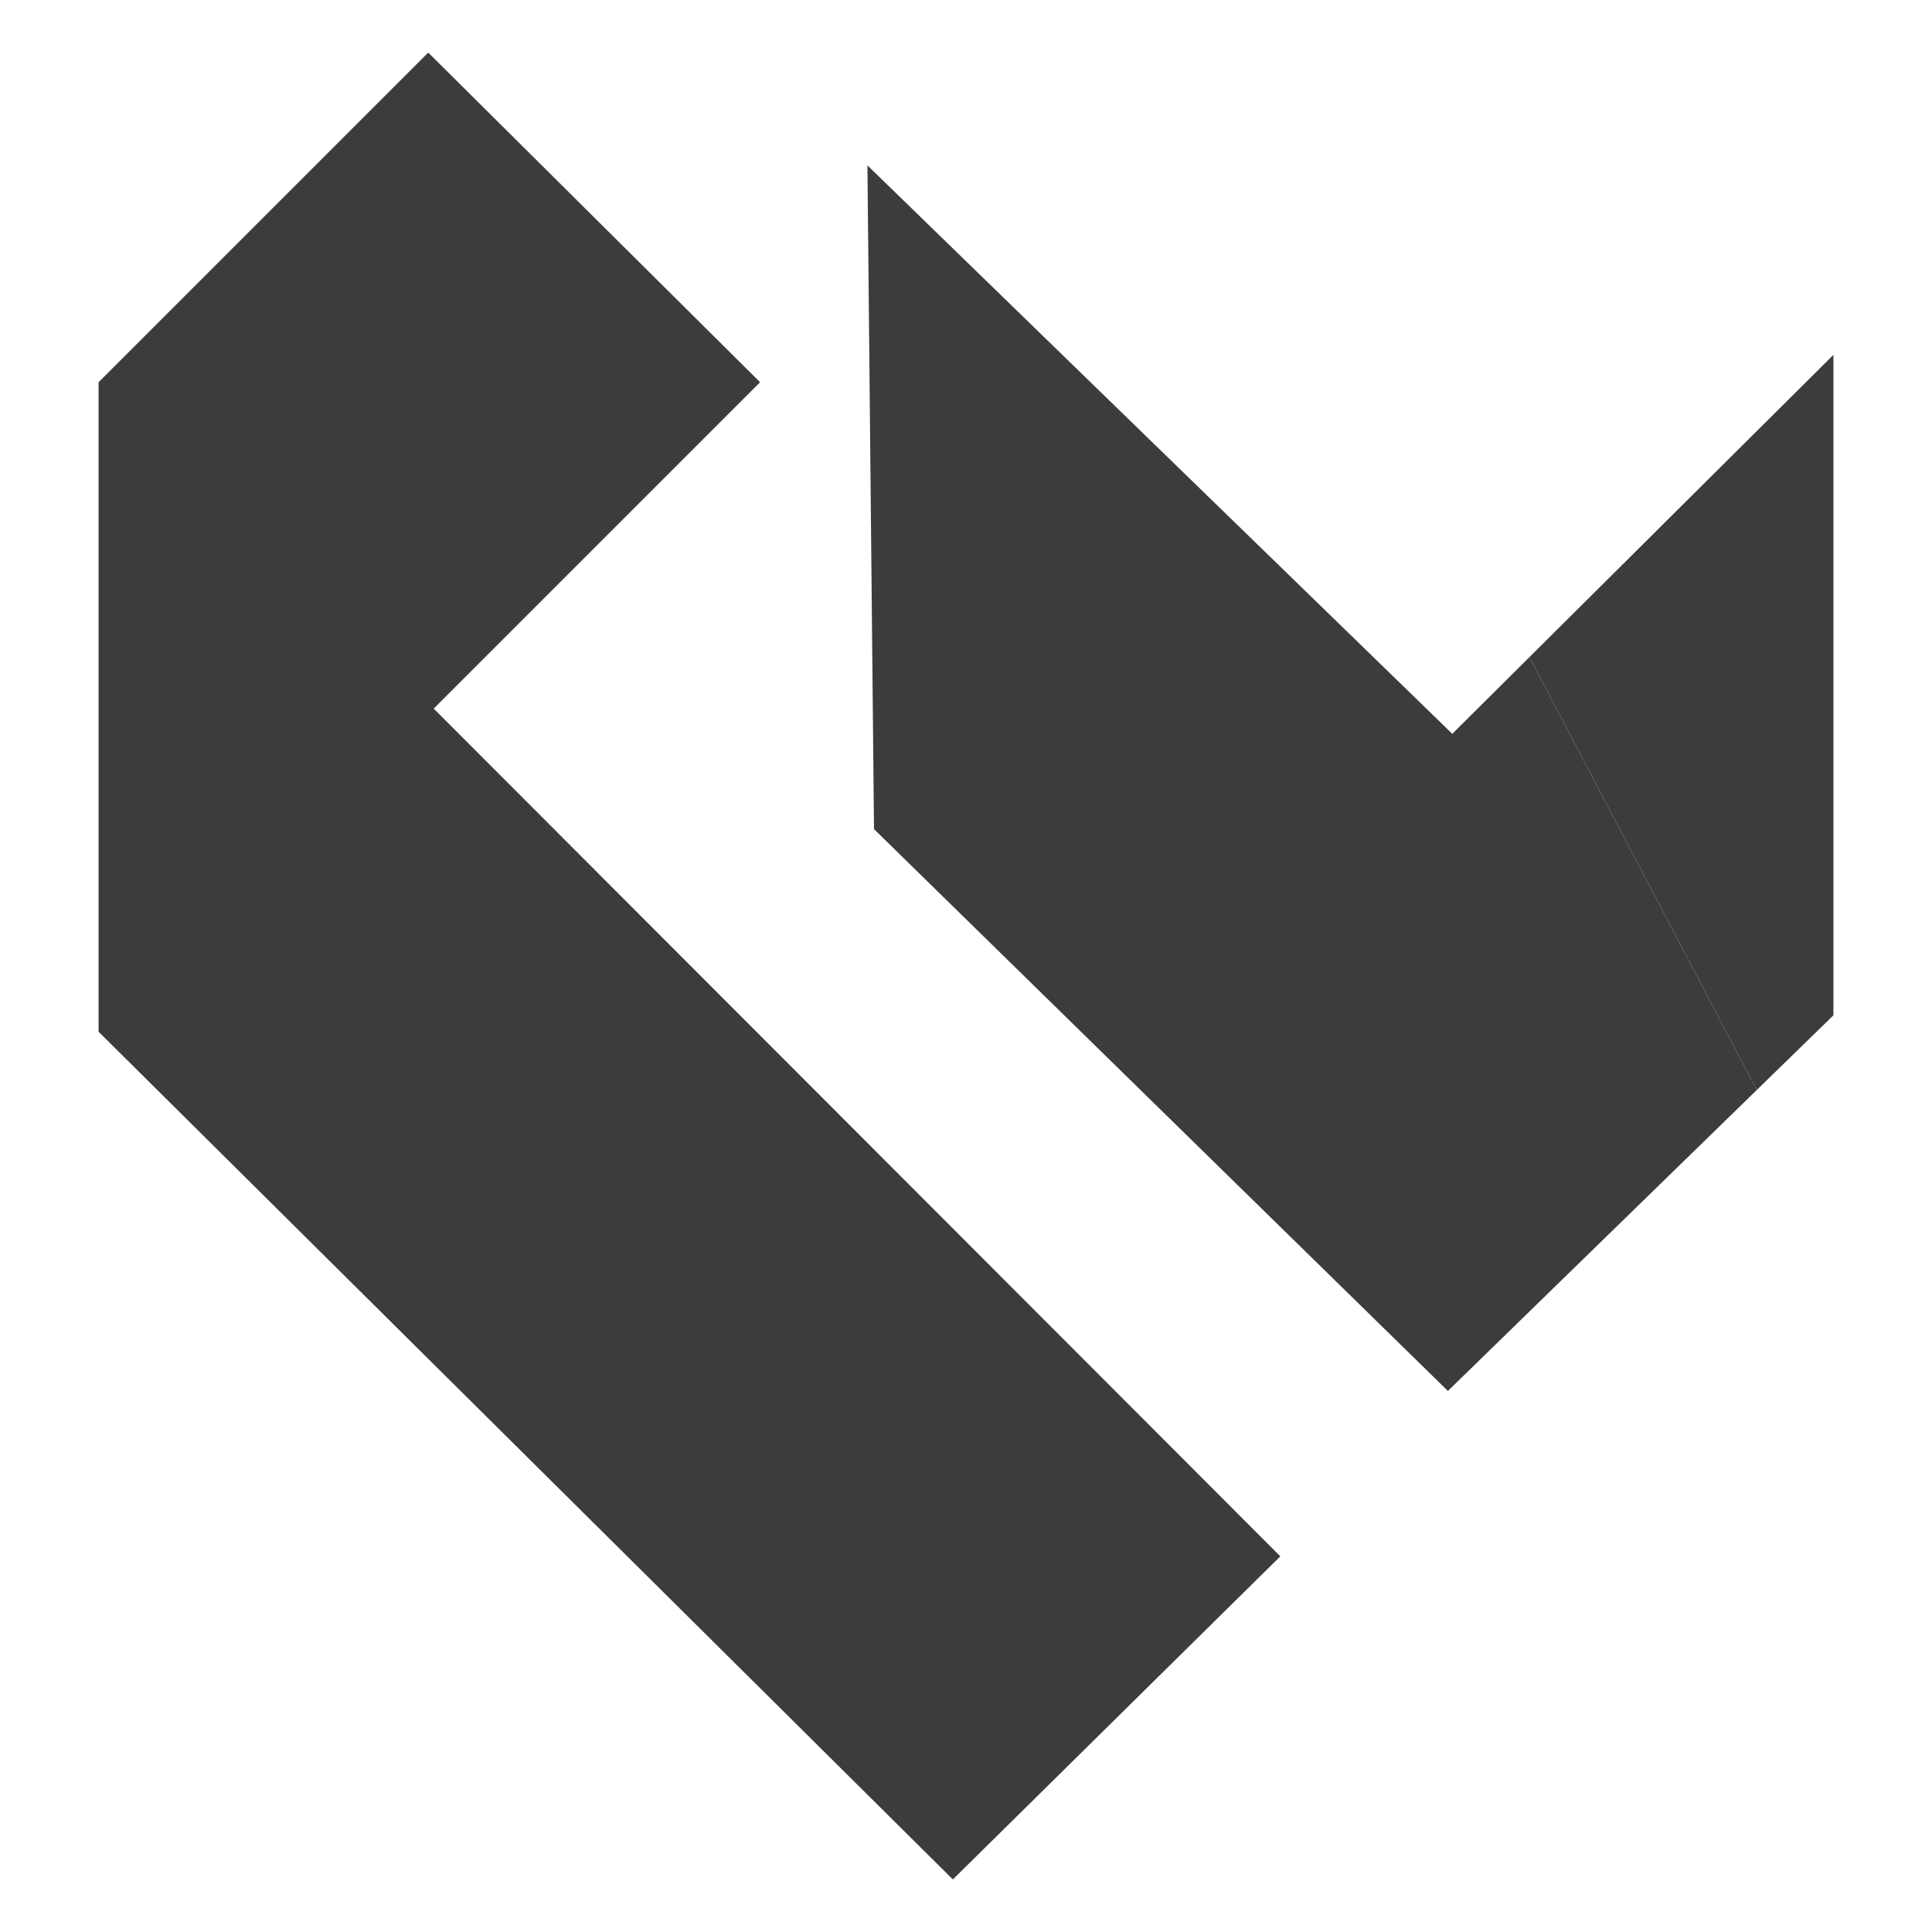
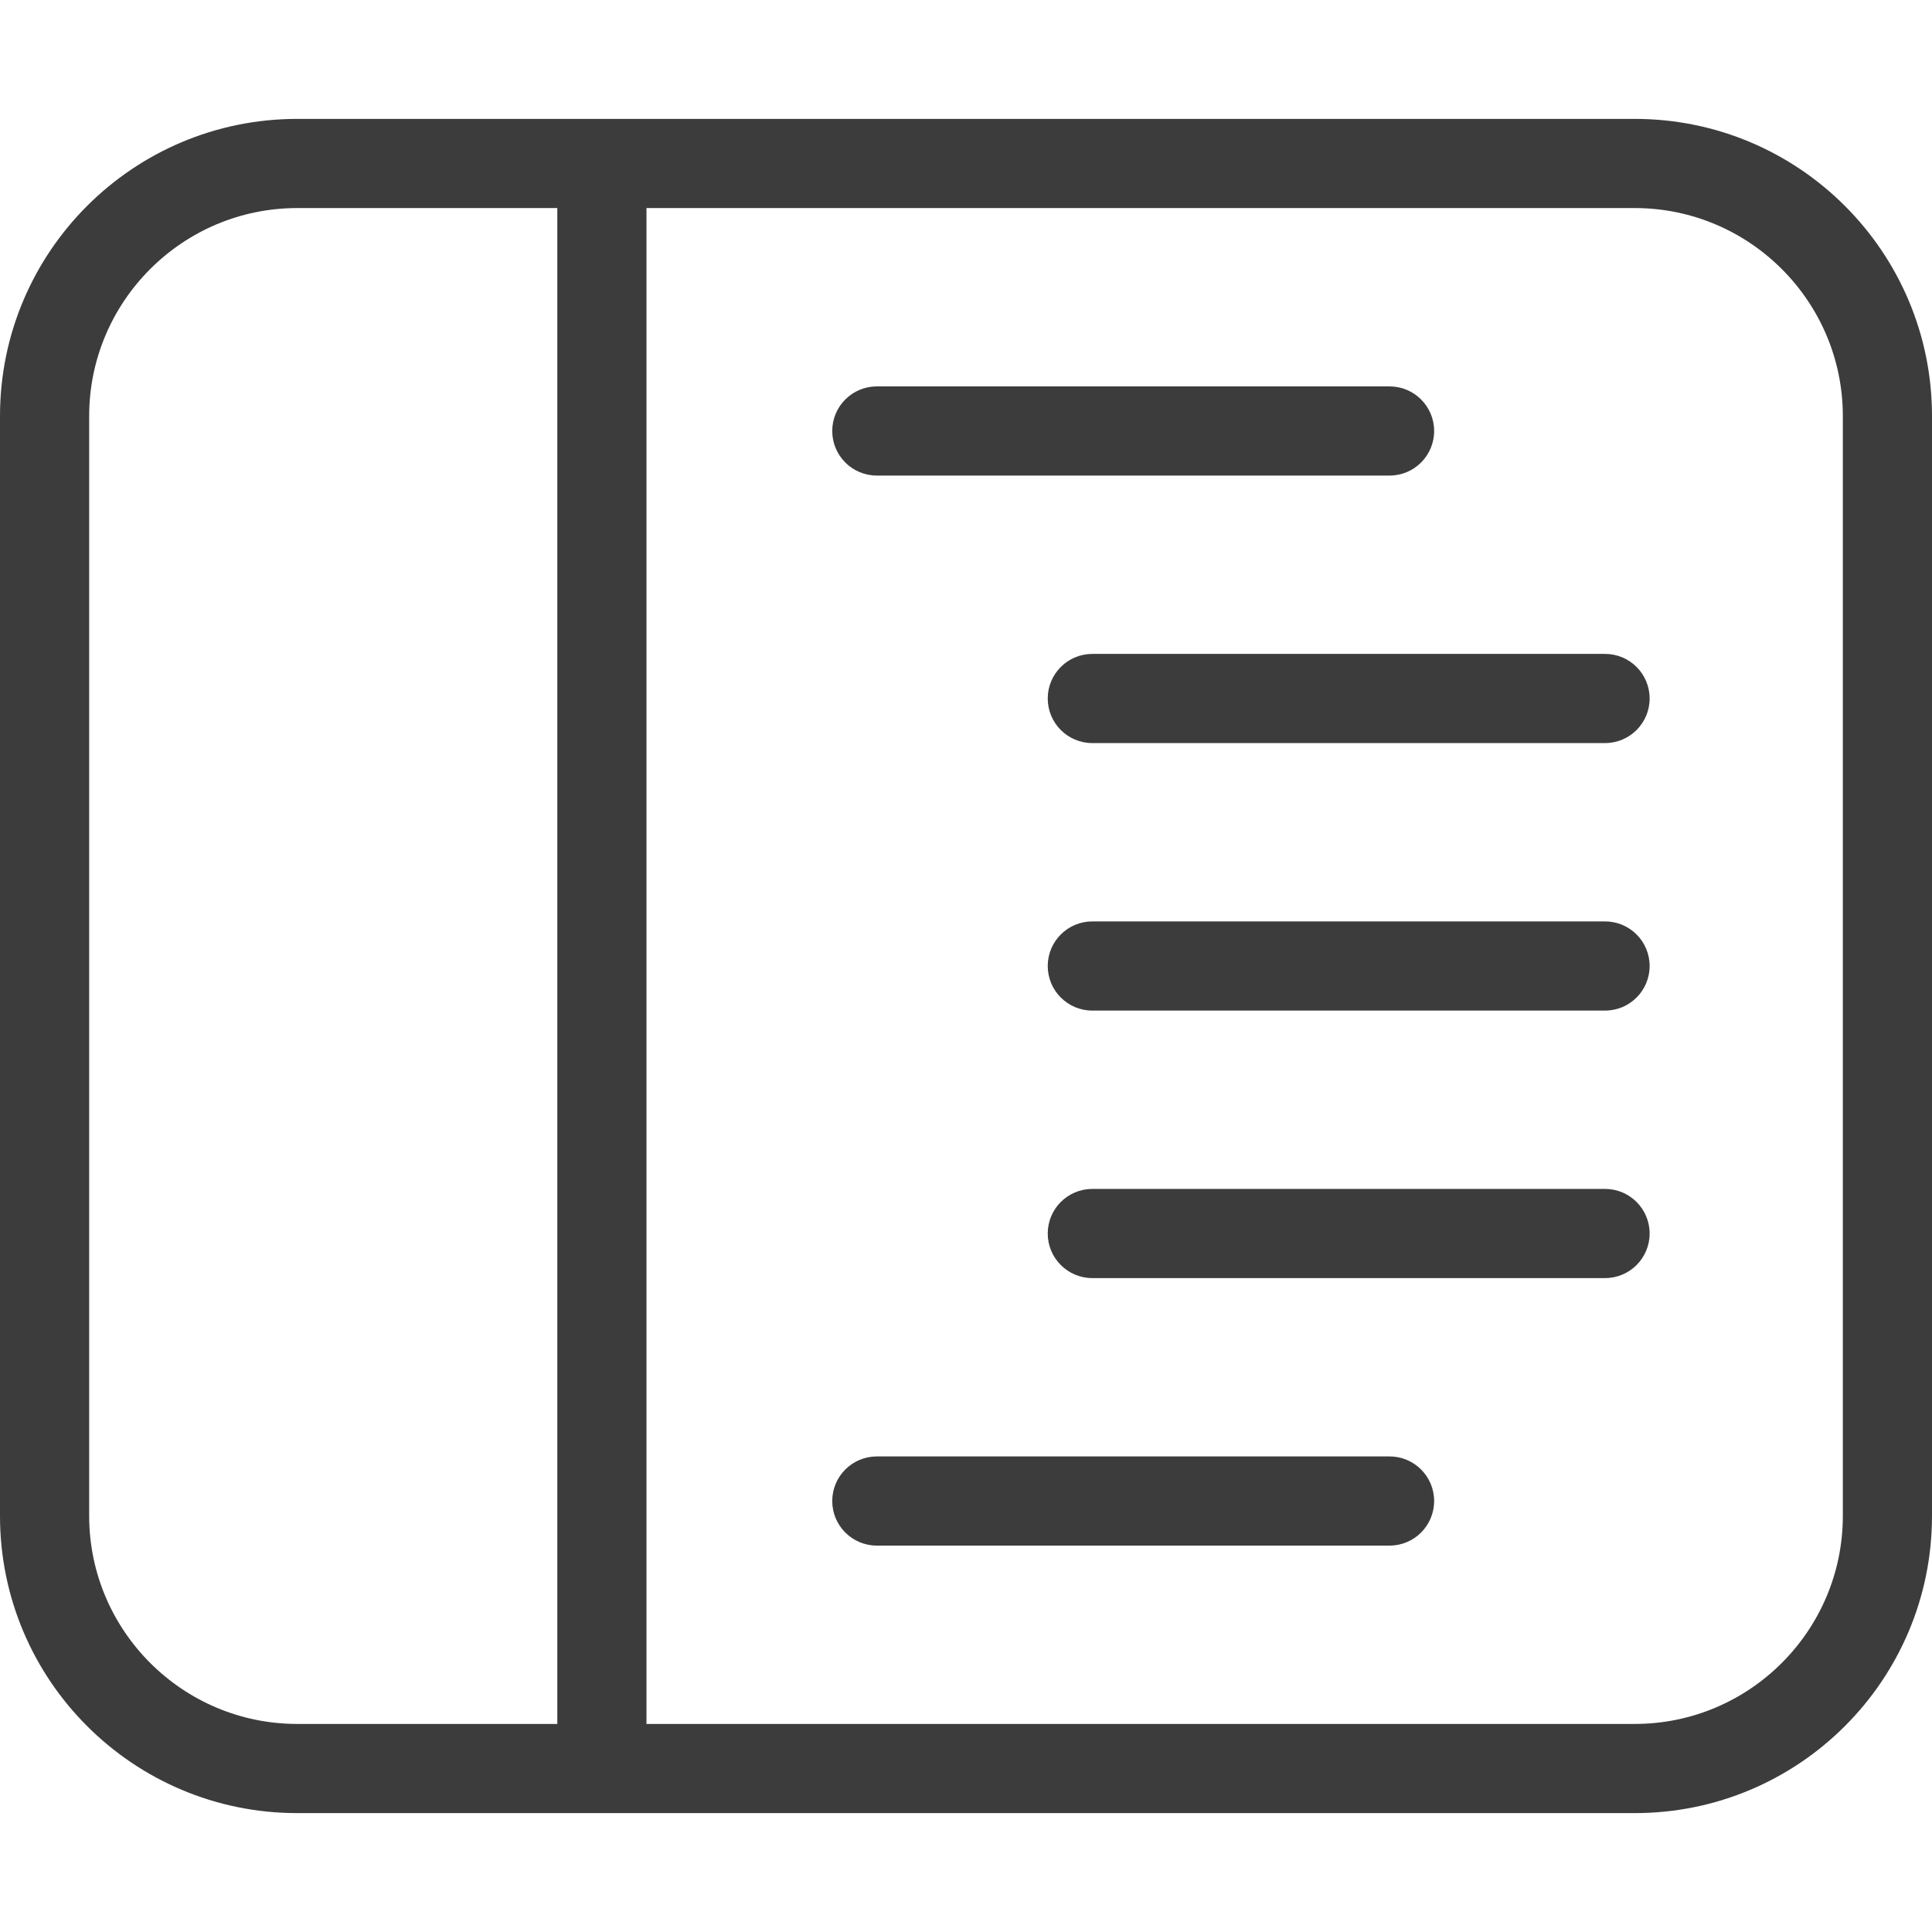
- <svg xmlns="http://www.w3.org/2000/svg" width="260" height="260" viewBox="0 0 840 882" fill="none">
-   <path d="M24 174.5L174.5 24L326 174.5L200.5 300L177 323.5L563.5 710.5L414 858L24 471V174.5Z" fill="#3C3C3C" />
-   <path fill-rule="evenodd" clip-rule="evenodd" d="M375 75.5L378 378.5L640 635L781 497.605L677.202 300L642 335L375 75.5Z" fill="#3C3C3C" />
-   <path d="M816 463.5V162L677.202 300L781 497.605L816 463.5Z" fill="#3C3C3C" />
+ <svg xmlns="http://www.w3.org/2000/svg" width="260" height="260" viewBox="0 0 260 260" fill="none">
+   <path d="M220 16H40C17.909 16 0 33.909 0 56V204C0 226.091 17.909 244 40 244H220C242.091 244 260 226.091 260 204V56C260 33.909 242.091 16 220 16ZM12 204V56C12 40.561 24.561 28 40 28H75V232H40C24.561 232 12 219.439 12 204ZM248 204C248 219.439 235.439 232 220 232H87V28H220C235.439 28 248 40.561 248 56V204ZM112 58C112 54.686 114.686 52 118 52H187C190.314 52 193 54.686 193 58C193 61.314 190.314 64 187 64H118C114.686 64 112 61.314 112 58ZM193 202C193 205.314 190.314 208 187 208H118C114.686 208 112 205.314 112 202C112 198.686 114.686 196 118 196H187C190.314 196 193 198.686 193 202ZM222 94C222 97.314 219.314 100 216 100H147C143.686 100 141 97.314 141 94C141 90.686 143.686 88 147 88H216C219.314 88 222 90.686 222 94ZM222 130C222 133.314 219.314 136 216 136H147C143.686 136 141 133.314 141 130C141 126.686 143.686 124 147 124H216C219.314 124 222 126.686 222 130ZM222 166C222 169.314 219.314 172 216 172H147C143.686 172 141 169.314 141 166C141 162.686 143.686 160 147 160H216C219.314 160 222 162.686 222 166Z" fill="#3C3C3C" />
</svg>
